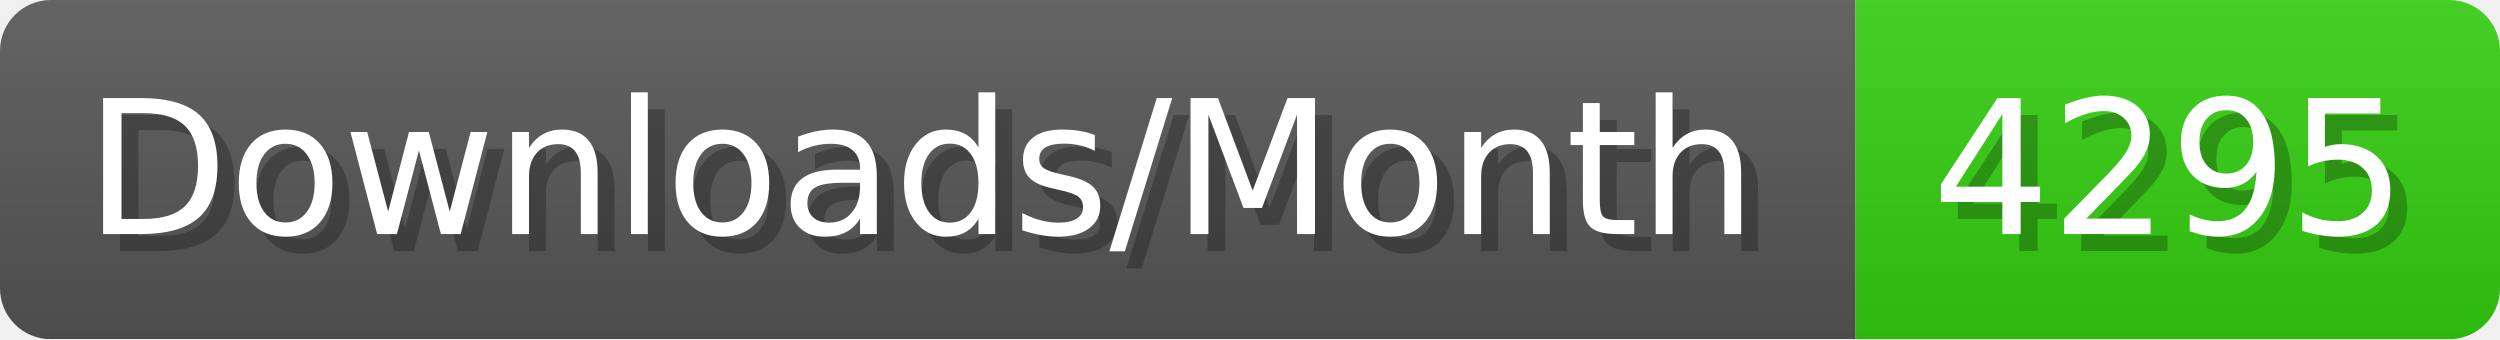
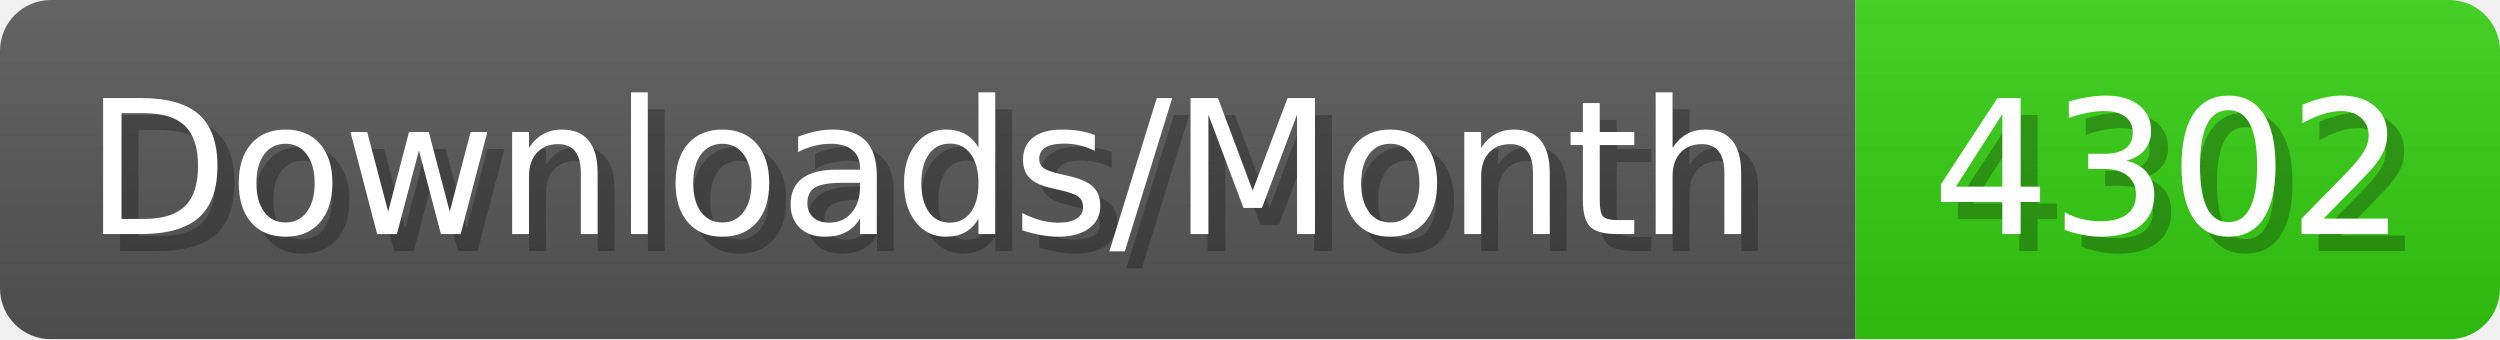
- <svg xmlns="http://www.w3.org/2000/svg" width="147.4" height="20" viewBox="0 0 1474 200" role="img" aria-label="Downloads/Month: 4295">
+ <svg xmlns="http://www.w3.org/2000/svg" width="147.4" height="20" viewBox="0 0 1474 200" role="img" aria-label="Downloads/Month: 4302">
  <linearGradient id="YlXUI" x2="0" y2="100%">
    <stop offset="0" stop-opacity=".1" stop-color="#EEE" />
    <stop offset="1" stop-opacity=".1" />
  </linearGradient>
  <mask id="JHhop">
    <rect width="1474" height="200" rx="30" fill="#FFF" />
  </mask>
  <g mask="url(#JHhop)">
    <rect width="1094" height="200" fill="#555" />
    <rect width="380" height="200" fill="#3C1" x="1094" />
    <rect width="1474" height="200" fill="url(#YlXUI)" />
  </g>
  <g aria-hidden="true" fill="#fff" text-anchor="start" font-family="Verdana,DejaVu Sans,sans-serif" font-size="110">
    <text x="60" y="148" textLength="994" fill="#000" opacity="0.25">Downloads/Month</text>
    <text x="50" y="138" textLength="994">Downloads/Month</text>
-     <text x="1149" y="148" textLength="280" fill="#000" opacity="0.25">4295</text>
-     <text x="1139" y="138" textLength="280">4295</text>
+     <text x="1149" y="148" textLength="280" fill="#000" opacity="0.25">4302</text>
+     <text x="1139" y="138" textLength="280">4302</text>
  </g>
</svg>
